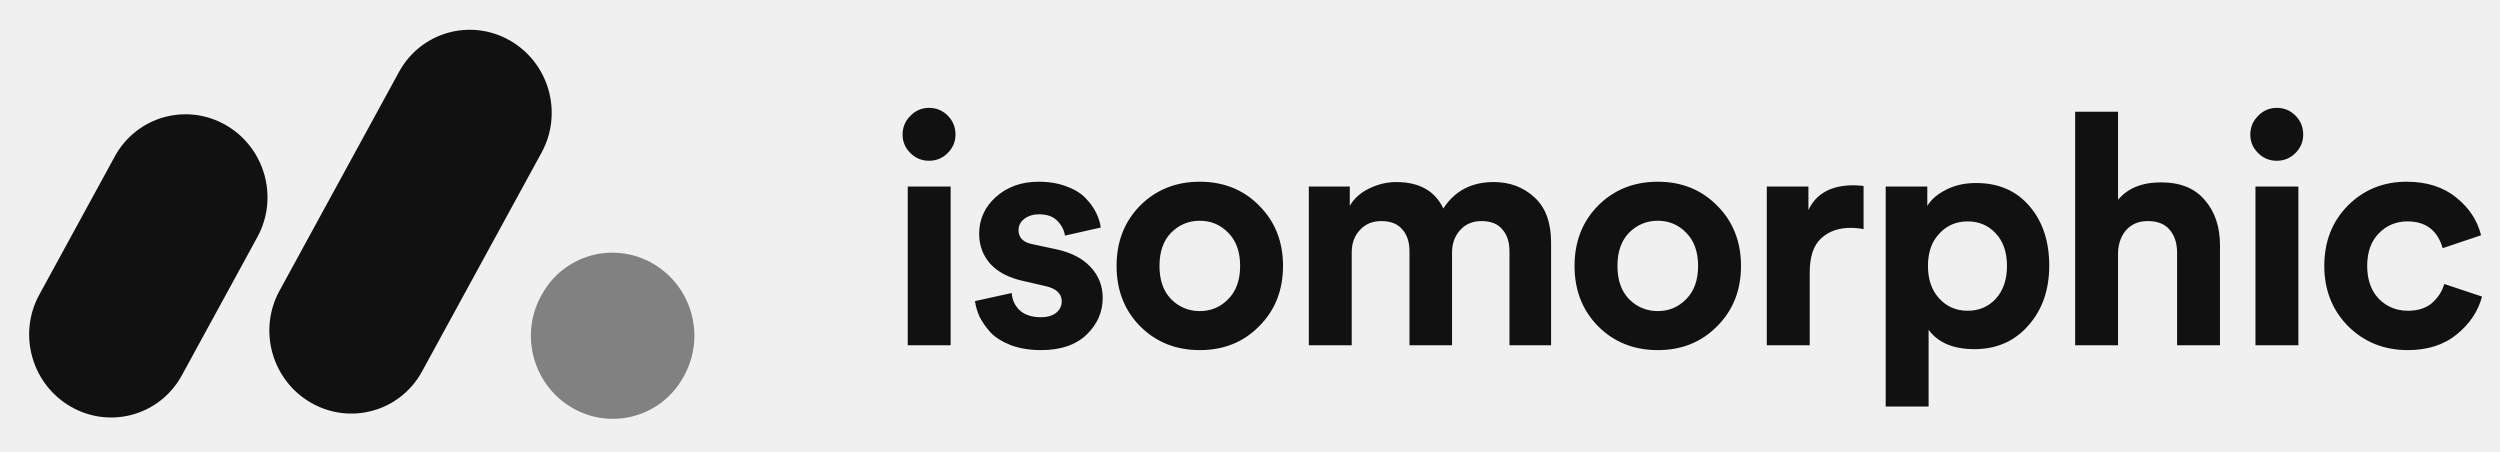
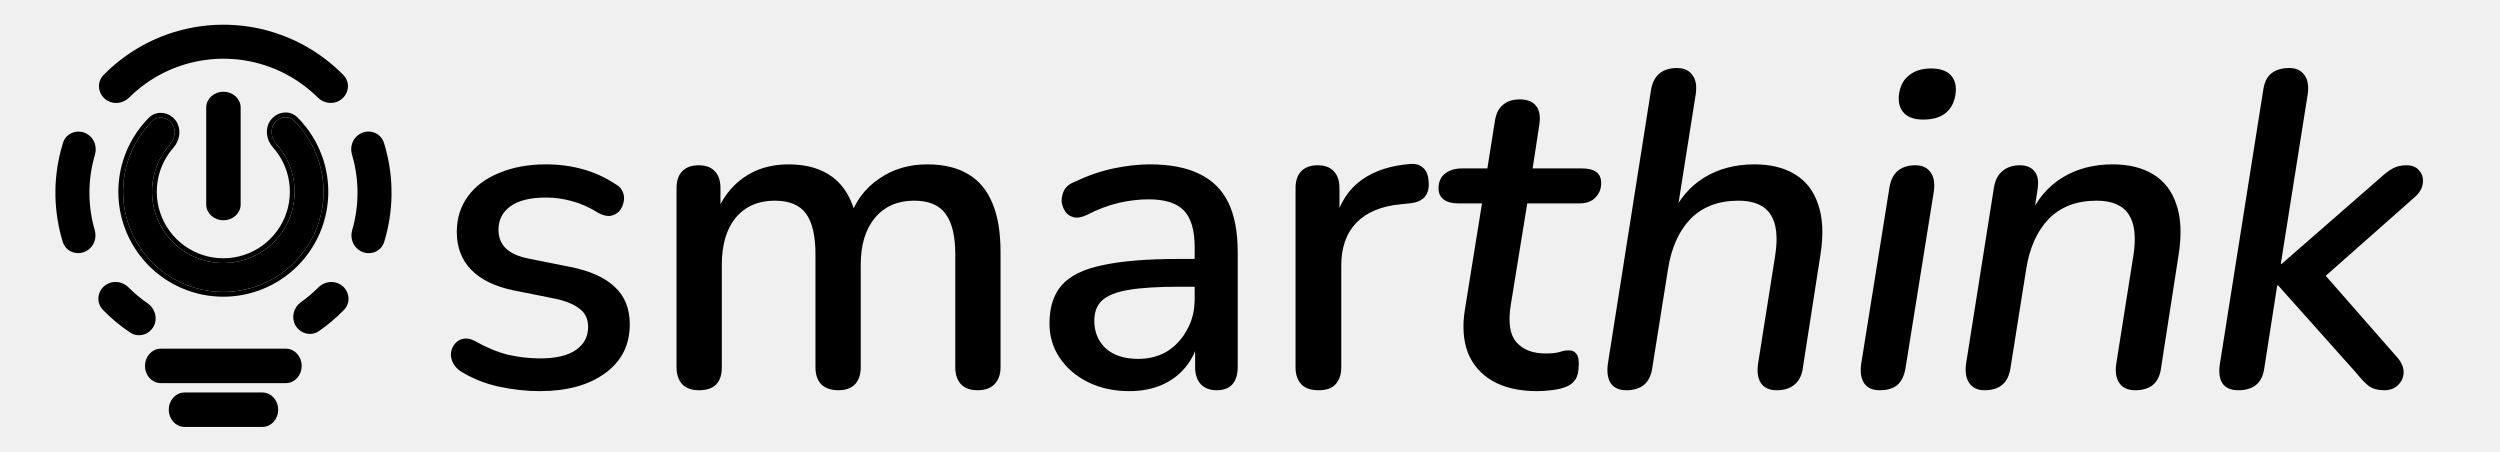
<svg xmlns="http://www.w3.org/2000/svg" width="155" height="28" viewBox="0 0 155 28" fill="none">
-   <rect width="10.155" height="19.93" rx="5.078" transform="matrix(0.870431 0.49229 -0.479339 0.87763 9.55304 5.23999)" fill="#111111" />
-   <rect width="10.155" height="25.624" rx="5.078" transform="matrix(0.870431 0.49229 -0.479339 0.87763 27.1746 0)" fill="#111111" />
-   <rect opacity="0.5" width="10.155" height="10.249" rx="5.078" transform="matrix(0.870431 0.49229 -0.479339 0.87763 36.0203 13.8197)" fill="#111111" />
-   <path d="M58.94 21.407H56.28V11.567H58.94V21.407ZM55.96 8.347C55.96 7.894 56.12 7.507 56.44 7.187C56.76 6.854 57.147 6.687 57.6 6.687C58.053 6.687 58.44 6.847 58.76 7.167C59.08 7.487 59.24 7.881 59.24 8.347C59.24 8.787 59.08 9.167 58.76 9.487C58.44 9.807 58.053 9.967 57.6 9.967C57.147 9.967 56.76 9.807 56.44 9.487C56.12 9.167 55.96 8.787 55.96 8.347ZM60.448 18.667L62.728 18.167C62.755 18.594 62.921 18.954 63.228 19.247C63.548 19.527 63.981 19.667 64.528 19.667C64.941 19.667 65.261 19.574 65.488 19.387C65.715 19.201 65.828 18.967 65.828 18.687C65.828 18.194 65.475 17.874 64.768 17.727L63.468 17.427C62.548 17.227 61.855 16.867 61.388 16.347C60.934 15.827 60.708 15.207 60.708 14.487C60.708 13.594 61.054 12.834 61.748 12.207C62.455 11.581 63.334 11.267 64.388 11.267C65.055 11.267 65.641 11.367 66.148 11.567C66.654 11.754 67.048 12.001 67.328 12.307C67.608 12.601 67.821 12.9 67.968 13.207C68.115 13.514 68.208 13.814 68.248 14.107L66.028 14.607C65.975 14.261 65.814 13.954 65.548 13.687C65.294 13.421 64.915 13.287 64.408 13.287C64.061 13.287 63.761 13.38 63.508 13.567C63.268 13.754 63.148 13.987 63.148 14.267C63.148 14.747 63.448 15.04 64.048 15.147L65.448 15.447C66.394 15.647 67.115 16.014 67.608 16.547C68.115 17.081 68.368 17.721 68.368 18.467C68.368 19.347 68.034 20.107 67.368 20.747C66.701 21.387 65.761 21.707 64.548 21.707C63.855 21.707 63.234 21.607 62.688 21.407C62.141 21.194 61.715 20.927 61.408 20.607C61.114 20.274 60.888 19.947 60.728 19.627C60.581 19.294 60.488 18.974 60.448 18.667ZM72.608 18.547C73.101 19.041 73.694 19.287 74.388 19.287C75.081 19.287 75.668 19.041 76.147 18.547C76.641 18.054 76.888 17.367 76.888 16.487C76.888 15.607 76.641 14.921 76.147 14.427C75.668 13.934 75.081 13.687 74.388 13.687C73.694 13.687 73.101 13.934 72.608 14.427C72.127 14.921 71.888 15.607 71.888 16.487C71.888 17.367 72.127 18.054 72.608 18.547ZM70.688 12.747C71.674 11.761 72.907 11.267 74.388 11.267C75.868 11.267 77.094 11.761 78.067 12.747C79.054 13.734 79.547 14.98 79.547 16.487C79.547 17.994 79.054 19.241 78.067 20.227C77.094 21.214 75.868 21.707 74.388 21.707C72.907 21.707 71.674 21.214 70.688 20.227C69.714 19.241 69.228 17.994 69.228 16.487C69.228 14.98 69.714 13.734 70.688 12.747ZM83.807 21.407H81.147V11.567H83.687V12.767C83.941 12.314 84.341 11.954 84.887 11.687C85.434 11.421 85.994 11.287 86.567 11.287C87.994 11.287 88.967 11.834 89.487 12.927C90.194 11.834 91.234 11.287 92.607 11.287C93.607 11.287 94.447 11.601 95.127 12.227C95.82 12.854 96.167 13.787 96.167 15.027V21.407H93.587V15.567C93.587 15.007 93.441 14.56 93.147 14.227C92.867 13.88 92.434 13.707 91.847 13.707C91.3 13.707 90.861 13.894 90.527 14.267C90.194 14.64 90.027 15.101 90.027 15.647V21.407H87.387V15.567C87.387 15.007 87.24 14.56 86.947 14.227C86.654 13.88 86.221 13.707 85.647 13.707C85.087 13.707 84.641 13.894 84.307 14.267C83.974 14.627 83.807 15.087 83.807 15.647V21.407ZM101.002 18.547C101.495 19.041 102.089 19.287 102.782 19.287C103.475 19.287 104.062 19.041 104.542 18.547C105.035 18.054 105.282 17.367 105.282 16.487C105.282 15.607 105.035 14.921 104.542 14.427C104.062 13.934 103.475 13.687 102.782 13.687C102.089 13.687 101.495 13.934 101.002 14.427C100.522 14.921 100.282 15.607 100.282 16.487C100.282 17.367 100.522 18.054 101.002 18.547ZM99.082 12.747C100.069 11.761 101.302 11.267 102.782 11.267C104.262 11.267 105.489 11.761 106.462 12.747C107.449 13.734 107.942 14.98 107.942 16.487C107.942 17.994 107.449 19.241 106.462 20.227C105.489 21.214 104.262 21.707 102.782 21.707C101.302 21.707 100.069 21.214 99.082 20.227C98.109 19.241 97.622 17.994 97.622 16.487C97.622 14.98 98.109 13.734 99.082 12.747ZM115.542 11.527V14.207C115.275 14.154 115.008 14.127 114.742 14.127C113.982 14.127 113.368 14.347 112.902 14.787C112.435 15.214 112.202 15.921 112.202 16.907V21.407H109.542V11.567H112.122V13.027C112.602 12.001 113.535 11.487 114.922 11.487C115.068 11.487 115.275 11.501 115.542 11.527ZM119.573 25.207H116.913V11.567H119.493V12.767C119.733 12.367 120.119 12.034 120.653 11.767C121.186 11.487 121.806 11.347 122.513 11.347C123.913 11.347 125.019 11.827 125.833 12.787C126.646 13.734 127.053 14.96 127.053 16.467C127.053 17.974 126.619 19.214 125.753 20.187C124.899 21.16 123.786 21.647 122.413 21.647C121.106 21.647 120.159 21.247 119.573 20.447V25.207ZM123.733 18.527C124.199 18.02 124.433 17.34 124.433 16.487C124.433 15.634 124.199 14.96 123.733 14.467C123.279 13.974 122.699 13.727 121.993 13.727C121.286 13.727 120.699 13.98 120.233 14.487C119.766 14.98 119.533 15.647 119.533 16.487C119.533 17.327 119.766 18 120.233 18.507C120.699 19.014 121.286 19.267 121.993 19.267C122.699 19.267 123.279 19.02 123.733 18.527ZM131.319 15.627V21.407H128.659V6.927H131.319V12.387C131.919 11.667 132.806 11.307 133.979 11.307C135.179 11.307 136.086 11.674 136.699 12.407C137.326 13.127 137.639 14.06 137.639 15.207V21.407H134.979V15.667C134.979 15.081 134.826 14.607 134.519 14.247C134.226 13.887 133.772 13.707 133.159 13.707C132.612 13.707 132.172 13.887 131.839 14.247C131.519 14.607 131.346 15.067 131.319 15.627ZM142.499 21.407H139.839V11.567H142.499V21.407ZM139.519 8.347C139.519 7.894 139.679 7.507 139.999 7.187C140.319 6.854 140.705 6.687 141.159 6.687C141.612 6.687 141.999 6.847 142.319 7.167C142.639 7.487 142.799 7.881 142.799 8.347C142.799 8.787 142.639 9.167 142.319 9.487C141.999 9.807 141.612 9.967 141.159 9.967C140.705 9.967 140.319 9.807 139.999 9.487C139.679 9.167 139.519 8.787 139.519 8.347ZM149.266 13.727C148.56 13.727 147.966 13.974 147.486 14.467C147.006 14.96 146.766 15.634 146.766 16.487C146.766 17.34 147.006 18.02 147.486 18.527C147.98 19.02 148.58 19.267 149.286 19.267C149.913 19.267 150.413 19.107 150.786 18.787C151.16 18.454 151.413 18.061 151.546 17.607L153.886 18.387C153.646 19.294 153.126 20.074 152.326 20.727C151.526 21.381 150.513 21.707 149.286 21.707C147.82 21.707 146.586 21.214 145.586 20.227C144.6 19.227 144.106 17.98 144.106 16.487C144.106 14.98 144.593 13.734 145.566 12.747C146.553 11.761 147.766 11.267 149.206 11.267C150.46 11.267 151.486 11.594 152.286 12.247C153.086 12.887 153.6 13.667 153.826 14.587L151.446 15.387C151.126 14.28 150.4 13.727 149.266 13.727Z" fill="#111111" />
+   <mask id="path-1-outside-1_18873_4055" maskUnits="userSpaceOnUse" x="7.059" y="6.1" width="14" height="13" fill="black">
+     <rect fill="white" x="7.059" y="6.1" width="14" height="13" />
+     <path d="M10.648 7.639C10.35 7.244 9.783 7.161 9.435 7.512C8.733 8.219 8.209 9.087 7.912 10.047C7.525 11.293 7.541 12.629 7.956 13.865C8.372 15.102 9.166 16.177 10.226 16.937C11.287 17.697 12.559 18.104 13.864 18.1C15.168 18.096 16.439 17.682 17.494 16.916C18.55 16.149 19.338 15.07 19.747 13.832C20.155 12.592 20.163 11.256 19.769 10.013C19.466 9.055 18.937 8.189 18.232 7.486C17.881 7.137 17.314 7.224 17.019 7.621V7.621C16.724 8.018 16.815 8.574 17.144 8.943C17.558 9.406 17.872 9.954 18.061 10.553C18.341 11.438 18.335 12.389 18.045 13.271C17.754 14.152 17.194 14.92 16.442 15.466C15.691 16.011 14.787 16.306 13.858 16.308C12.93 16.311 12.024 16.021 11.27 15.48C10.515 14.94 9.95 14.175 9.655 13.295C9.359 12.415 9.348 11.464 9.623 10.577C9.809 9.978 10.119 9.428 10.53 8.962C10.857 8.591 10.945 8.034 10.648 7.639V7.639Z" />
+   </mask>
+   <path d="M10.648 7.639C10.35 7.244 9.783 7.161 9.435 7.512C8.733 8.219 8.209 9.087 7.912 10.047C7.525 11.293 7.541 12.629 7.956 13.865C8.372 15.102 9.166 16.177 10.226 16.937C11.287 17.697 12.559 18.104 13.864 18.1C15.168 18.096 16.439 17.682 17.494 16.916C18.55 16.149 19.338 15.07 19.747 13.832C20.155 12.592 20.163 11.256 19.769 10.013C19.466 9.055 18.937 8.189 18.232 7.486C17.881 7.137 17.314 7.224 17.019 7.621V7.621C16.724 8.018 16.815 8.574 17.144 8.943C17.558 9.406 17.872 9.954 18.061 10.553C18.341 11.438 18.335 12.389 18.045 13.271C17.754 14.152 17.194 14.92 16.442 15.466C15.691 16.011 14.787 16.306 13.858 16.308C12.93 16.311 12.024 16.021 11.27 15.48C10.515 14.94 9.95 14.175 9.655 13.295C9.359 12.415 9.348 11.464 9.623 10.577C9.809 9.978 10.119 9.428 10.53 8.962C10.857 8.591 10.945 8.034 10.648 7.639V7.639Z" fill="black" />
+   <path d="M10.648 7.639C10.35 7.244 9.783 7.161 9.435 7.512C8.733 8.219 8.209 9.087 7.912 10.047C7.525 11.293 7.541 12.629 7.956 13.865C8.372 15.102 9.166 16.177 10.226 16.937C11.287 17.697 12.559 18.104 13.864 18.1C15.168 18.096 16.439 17.682 17.494 16.916C18.55 16.149 19.338 15.07 19.747 13.832C20.155 12.592 20.163 11.256 19.769 10.013C19.466 9.055 18.937 8.189 18.232 7.486C17.881 7.137 17.314 7.224 17.019 7.621V7.621C16.724 8.018 16.815 8.574 17.144 8.943C17.558 9.406 17.872 9.954 18.061 10.553C18.341 11.438 18.335 12.389 18.045 13.271C17.754 14.152 17.194 14.92 16.442 15.466C15.691 16.011 14.787 16.306 13.858 16.308C12.93 16.311 12.024 16.021 11.27 15.48C10.515 14.94 9.95 14.175 9.655 13.295C9.359 12.415 9.348 11.464 9.623 10.577C9.809 9.978 10.119 9.428 10.53 8.962C10.857 8.591 10.945 8.034 10.648 7.639V7.639Z" stroke="black" stroke-width="0.591" mask="url(#path-1-outside-1_18873_4055)" />
+   <path d="M17.724 23.606C18.201 23.606 18.558 23.177 18.558 22.686C18.558 22.195 18.201 21.766 17.724 21.766H9.969C9.493 21.766 9.136 22.195 9.136 22.686C9.136 23.177 9.493 23.606 9.969 23.606H17.724Z" fill="black" stroke="black" stroke-width="0.295" stroke-linecap="round" />
+   <path d="M16.267 26.322C16.744 26.322 17.101 25.893 17.101 25.402C17.101 24.911 16.744 24.482 16.267 24.482H11.444C10.967 24.482 10.61 24.911 10.61 25.402C10.61 25.893 10.967 26.322 11.444 26.322H16.267Z" fill="black" stroke="black" stroke-width="0.295" stroke-linecap="round" />
+   <path d="M12.933 12.677C12.933 13.153 13.362 13.51 13.853 13.51C14.344 13.51 14.773 13.153 14.773 12.677L14.773 6.668C14.773 6.192 14.344 5.834 13.853 5.834C13.362 5.834 12.933 6.192 12.933 6.668L12.933 12.677Z" fill="black" stroke="black" stroke-width="0.295" stroke-linecap="round" />
+   <path d="M18.452 20.112C18.703 20.542 19.265 20.699 19.687 20.408C20.242 20.025 20.756 19.59 21.223 19.11C21.627 18.694 21.493 18.033 21.008 17.753C20.624 17.531 20.147 17.62 19.843 17.925C19.506 18.263 19.14 18.572 18.749 18.85C18.351 19.132 18.198 19.677 18.452 20.112ZM23.68 14.949C24.247 13.094 24.278 11.11 23.76 9.228C23.73 9.117 23.698 9.008 23.664 8.898C23.494 8.355 22.866 8.151 22.389 8.427C21.997 8.653 21.839 9.124 21.964 9.544C21.98 9.599 21.996 9.654 22.011 9.709C22.427 11.223 22.412 12.816 21.977 14.312C21.855 14.732 22.014 15.2 22.404 15.425C22.883 15.702 23.514 15.496 23.68 14.949ZM21.182 4.751C20.831 4.394 20.453 4.062 20.05 3.757C18.244 2.392 16.038 1.661 13.775 1.679C11.511 1.697 9.317 2.462 7.533 3.855C7.176 4.133 6.84 4.434 6.526 4.754C6.118 5.169 6.25 5.833 6.737 6.114C7.12 6.335 7.595 6.247 7.899 5.945C8.135 5.712 8.385 5.491 8.649 5.285C10.118 4.138 11.925 3.508 13.789 3.493C15.653 3.478 17.469 4.08 18.956 5.204C19.258 5.432 19.543 5.679 19.809 5.943C20.114 6.245 20.589 6.333 20.971 6.112C21.458 5.831 21.59 5.166 21.182 4.751ZM5.665 9.837C5.69 9.74 5.717 9.643 5.746 9.547C5.87 9.126 5.712 8.655 5.321 8.429C4.844 8.154 4.215 8.358 4.046 8.901C3.996 9.061 3.951 9.222 3.909 9.384C3.435 11.22 3.48 13.145 4.029 14.946C4.196 15.493 4.827 15.699 5.305 15.423C5.696 15.197 5.854 14.73 5.732 14.31C5.311 12.858 5.284 11.313 5.665 9.837ZM6.485 19.107C6.99 19.627 7.55 20.093 8.157 20.498C8.583 20.782 9.143 20.617 9.387 20.183C9.634 19.744 9.472 19.202 9.07 18.926C8.637 18.629 8.234 18.293 7.865 17.923C7.561 17.618 7.084 17.529 6.7 17.75C6.215 18.03 6.082 18.692 6.485 19.107Z" fill="black" stroke="black" stroke-width="0.295" />
+   <path d="M33.462 24.25C32.647 24.25 31.804 24.157 30.934 23.972C30.082 23.787 29.294 23.472 28.572 23.028C28.331 22.861 28.165 22.676 28.072 22.472C27.979 22.268 27.942 22.064 27.961 21.861C27.998 21.638 28.081 21.453 28.211 21.305C28.359 21.138 28.535 21.036 28.739 20.999C28.961 20.962 29.192 21.009 29.433 21.138C30.156 21.546 30.85 21.833 31.517 22C32.184 22.148 32.841 22.222 33.49 22.222C34.471 22.222 35.212 22.046 35.712 21.694C36.212 21.342 36.463 20.87 36.463 20.277C36.463 19.795 36.296 19.425 35.962 19.166C35.629 18.888 35.129 18.675 34.462 18.527L31.823 17.999C30.674 17.758 29.804 17.332 29.211 16.721C28.618 16.109 28.322 15.332 28.322 14.387C28.322 13.535 28.553 12.794 29.017 12.164C29.48 11.534 30.128 11.053 30.961 10.719C31.795 10.367 32.758 10.191 33.851 10.191C34.666 10.191 35.435 10.293 36.157 10.497C36.879 10.701 37.546 11.007 38.157 11.414C38.398 11.544 38.556 11.72 38.63 11.942C38.704 12.146 38.713 12.349 38.657 12.553C38.62 12.757 38.528 12.942 38.38 13.109C38.231 13.257 38.046 13.35 37.824 13.387C37.62 13.405 37.389 13.35 37.129 13.22C36.574 12.868 36.018 12.618 35.462 12.47C34.925 12.322 34.388 12.248 33.851 12.248C32.869 12.248 32.128 12.433 31.628 12.803C31.147 13.155 30.906 13.637 30.906 14.248C30.906 14.711 31.054 15.091 31.35 15.387C31.647 15.683 32.11 15.896 32.739 16.026L35.379 16.554C36.583 16.795 37.49 17.202 38.102 17.776C38.731 18.351 39.046 19.129 39.046 20.11C39.046 21.388 38.537 22.398 37.518 23.139C36.5 23.88 35.148 24.25 33.462 24.25ZM43.336 24.195C42.891 24.195 42.548 24.074 42.307 23.833C42.067 23.574 41.946 23.222 41.946 22.777V11.664C41.946 11.201 42.067 10.849 42.307 10.608C42.548 10.367 42.882 10.247 43.308 10.247C43.752 10.247 44.086 10.367 44.308 10.608C44.549 10.849 44.669 11.201 44.669 11.664V13.942L44.364 13.331C44.734 12.349 45.308 11.581 46.086 11.025C46.864 10.469 47.799 10.191 48.892 10.191C50.022 10.191 50.939 10.46 51.643 10.997C52.347 11.534 52.828 12.359 53.088 13.47H52.699C53.05 12.451 53.653 11.655 54.505 11.081C55.357 10.488 56.347 10.191 57.477 10.191C58.515 10.191 59.367 10.395 60.033 10.803C60.7 11.192 61.2 11.794 61.534 12.609C61.867 13.405 62.034 14.415 62.034 15.637V22.777C62.034 23.222 61.904 23.574 61.645 23.833C61.404 24.074 61.062 24.195 60.617 24.195C60.172 24.195 59.83 24.074 59.589 23.833C59.348 23.574 59.228 23.222 59.228 22.777V15.776C59.228 14.628 59.024 13.785 58.617 13.248C58.227 12.711 57.579 12.442 56.672 12.442C55.653 12.442 54.847 12.794 54.255 13.498C53.662 14.202 53.365 15.174 53.365 16.415V22.777C53.365 23.222 53.245 23.574 53.004 23.833C52.763 24.074 52.421 24.195 51.976 24.195C51.532 24.195 51.18 24.074 50.92 23.833C50.68 23.574 50.559 23.222 50.559 22.777V15.776C50.559 14.628 50.365 13.785 49.976 13.248C49.587 12.711 48.939 12.442 48.031 12.442C47.012 12.442 46.206 12.794 45.614 13.498C45.04 14.202 44.752 15.174 44.752 16.415V22.777C44.752 23.722 44.28 24.195 43.336 24.195ZM70.014 24.25C69.069 24.25 68.217 24.065 67.458 23.694C66.717 23.324 66.133 22.824 65.707 22.194C65.281 21.564 65.068 20.851 65.068 20.055C65.068 19.055 65.318 18.267 65.818 17.693C66.337 17.1 67.18 16.684 68.347 16.443C69.532 16.183 71.125 16.054 73.125 16.054H74.431V17.776H73.153C71.82 17.776 70.764 17.841 69.986 17.971C69.208 18.101 68.652 18.323 68.319 18.638C68.004 18.934 67.847 19.351 67.847 19.888C67.847 20.592 68.087 21.166 68.569 21.611C69.05 22.037 69.717 22.25 70.569 22.25C71.255 22.25 71.857 22.092 72.375 21.777C72.894 21.444 73.301 20.999 73.598 20.444C73.913 19.888 74.07 19.249 74.07 18.527V15.332C74.07 14.276 73.848 13.516 73.403 13.053C72.959 12.59 72.227 12.359 71.208 12.359C70.616 12.359 69.995 12.433 69.347 12.581C68.717 12.729 68.06 12.979 67.374 13.331C67.059 13.479 66.791 13.526 66.569 13.47C66.346 13.414 66.17 13.294 66.041 13.109C65.911 12.905 65.837 12.692 65.818 12.47C65.818 12.229 65.874 11.998 65.985 11.775C66.115 11.553 66.328 11.386 66.624 11.275C67.439 10.886 68.245 10.608 69.041 10.442C69.838 10.275 70.588 10.191 71.292 10.191C72.533 10.191 73.551 10.386 74.348 10.775C75.163 11.164 75.765 11.757 76.154 12.553C76.543 13.35 76.737 14.378 76.737 15.637V22.777C76.737 23.222 76.626 23.574 76.404 23.833C76.182 24.074 75.858 24.195 75.431 24.195C75.024 24.195 74.7 24.074 74.459 23.833C74.218 23.574 74.098 23.222 74.098 22.777V20.972H74.348C74.2 21.657 73.922 22.25 73.514 22.75C73.125 23.231 72.635 23.602 72.042 23.861C71.449 24.12 70.773 24.25 70.014 24.25ZM81.741 24.195C81.278 24.195 80.926 24.074 80.686 23.833C80.445 23.574 80.324 23.222 80.324 22.777V11.664C80.324 11.201 80.445 10.849 80.686 10.608C80.926 10.367 81.26 10.247 81.686 10.247C82.13 10.247 82.464 10.367 82.686 10.608C82.927 10.849 83.047 11.201 83.047 11.664V13.692H82.769C83.066 12.581 83.612 11.738 84.409 11.164C85.205 10.59 86.224 10.256 87.465 10.164C87.798 10.145 88.058 10.229 88.243 10.414C88.447 10.599 88.558 10.886 88.576 11.275C88.613 11.664 88.53 11.979 88.326 12.22C88.122 12.442 87.808 12.572 87.382 12.609L86.854 12.664C85.65 12.775 84.733 13.155 84.103 13.803C83.473 14.452 83.158 15.341 83.158 16.471V22.777C83.158 23.222 83.038 23.574 82.797 23.833C82.575 24.074 82.223 24.195 81.741 24.195ZM95.301 24.25C94.19 24.25 93.264 24.037 92.523 23.611C91.8 23.185 91.291 22.592 90.995 21.833C90.717 21.073 90.661 20.184 90.828 19.166L91.884 12.609H90.383C90.013 12.609 89.717 12.525 89.494 12.359C89.291 12.192 89.189 11.97 89.189 11.692C89.189 11.284 89.318 10.979 89.578 10.775C89.856 10.553 90.207 10.442 90.633 10.442H92.217L92.689 7.469C92.763 7.024 92.93 6.7 93.19 6.496C93.449 6.274 93.791 6.163 94.218 6.163C94.699 6.163 95.042 6.302 95.246 6.58C95.449 6.839 95.514 7.219 95.44 7.719L95.023 10.442H98.079C98.468 10.442 98.765 10.516 98.969 10.664C99.172 10.812 99.274 11.044 99.274 11.358C99.274 11.71 99.154 12.007 98.913 12.248C98.691 12.488 98.367 12.609 97.941 12.609H94.69L93.662 18.943C93.495 19.999 93.616 20.759 94.023 21.222C94.431 21.685 95.032 21.916 95.829 21.916C96.181 21.916 96.459 21.888 96.662 21.833C96.885 21.759 97.079 21.722 97.246 21.722C97.468 21.722 97.626 21.787 97.718 21.916C97.829 22.027 97.885 22.231 97.885 22.527C97.885 23.028 97.802 23.38 97.635 23.583C97.487 23.787 97.264 23.935 96.968 24.028C96.764 24.102 96.496 24.157 96.162 24.195C95.847 24.232 95.56 24.25 95.301 24.25ZM100.831 24.195C100.386 24.195 100.062 24.046 99.858 23.75C99.673 23.454 99.618 23.046 99.692 22.527L102.359 5.607C102.433 5.144 102.6 4.802 102.859 4.579C103.137 4.338 103.507 4.218 103.97 4.218C104.396 4.218 104.711 4.357 104.915 4.635C105.137 4.913 105.211 5.311 105.137 5.83L103.942 13.387H103.637C104.1 12.349 104.767 11.562 105.637 11.025C106.526 10.469 107.573 10.191 108.777 10.191C109.777 10.191 110.611 10.395 111.277 10.803C111.963 11.21 112.444 11.831 112.722 12.664C113.018 13.498 113.065 14.554 112.861 15.832L111.777 22.805C111.722 23.25 111.555 23.593 111.277 23.833C111 24.074 110.629 24.195 110.166 24.195C109.721 24.195 109.397 24.056 109.194 23.778C108.99 23.481 108.925 23.074 108.999 22.555L110.055 15.887C110.24 14.72 110.147 13.859 109.777 13.303C109.407 12.729 108.74 12.442 107.777 12.442C106.536 12.442 105.545 12.822 104.804 13.581C104.081 14.341 103.618 15.378 103.415 16.693L102.442 22.805C102.312 23.731 101.775 24.195 100.831 24.195ZM116.533 24.195C116.107 24.195 115.792 24.056 115.589 23.778C115.385 23.481 115.32 23.074 115.394 22.555L117.144 11.636C117.219 11.173 117.385 10.831 117.645 10.608C117.922 10.367 118.293 10.247 118.756 10.247C119.182 10.247 119.497 10.395 119.701 10.692C119.904 10.97 119.969 11.368 119.895 11.886L118.145 22.805C118.071 23.268 117.904 23.62 117.645 23.861C117.385 24.083 117.015 24.195 116.533 24.195ZM119.228 7.413C118.71 7.413 118.321 7.284 118.061 7.024C117.802 6.765 117.691 6.404 117.728 5.941C117.783 5.385 117.987 4.968 118.339 4.69C118.691 4.394 119.154 4.246 119.728 4.246C120.265 4.246 120.664 4.375 120.923 4.635C121.182 4.894 121.293 5.255 121.256 5.718C121.201 6.274 120.997 6.7 120.645 6.996C120.312 7.274 119.839 7.413 119.228 7.413ZM123.039 24.195C122.613 24.195 122.298 24.046 122.095 23.75C121.891 23.454 121.826 23.046 121.9 22.527L123.623 11.636C123.697 11.173 123.873 10.831 124.15 10.608C124.428 10.367 124.79 10.247 125.234 10.247C125.642 10.247 125.947 10.377 126.151 10.636C126.355 10.895 126.41 11.284 126.318 11.803L126.012 13.859L125.845 13.387C126.308 12.349 126.975 11.562 127.846 11.025C128.735 10.469 129.781 10.191 130.985 10.191C131.985 10.191 132.819 10.395 133.486 10.803C134.171 11.21 134.653 11.831 134.931 12.664C135.227 13.498 135.273 14.554 135.069 15.832L133.986 22.805C133.93 23.268 133.764 23.62 133.486 23.861C133.208 24.083 132.838 24.195 132.374 24.195C131.93 24.195 131.606 24.046 131.402 23.75C131.198 23.454 131.133 23.055 131.208 22.555L132.263 15.887C132.449 14.72 132.356 13.859 131.985 13.303C131.615 12.729 130.948 12.442 129.985 12.442C128.744 12.442 127.753 12.822 127.012 13.581C126.29 14.341 125.827 15.378 125.623 16.693L124.651 22.805C124.521 23.731 123.984 24.195 123.039 24.195ZM138.769 24.195C138.325 24.195 138.001 24.056 137.797 23.778C137.612 23.5 137.556 23.102 137.63 22.583L140.325 5.552C140.399 5.089 140.566 4.755 140.825 4.551C141.103 4.329 141.474 4.218 141.937 4.218C142.363 4.218 142.678 4.366 142.881 4.663C143.085 4.94 143.15 5.339 143.076 5.857L141.409 16.36H141.464L147.549 11.053C147.845 10.775 148.114 10.571 148.355 10.442C148.596 10.312 148.873 10.247 149.188 10.247C149.559 10.247 149.827 10.358 149.994 10.581C150.179 10.784 150.253 11.044 150.216 11.358C150.179 11.673 150.013 11.96 149.716 12.22L143.493 17.721L143.548 16.36L148.66 22.194C148.92 22.509 149.04 22.824 149.022 23.139C149.003 23.435 148.883 23.685 148.66 23.889C148.457 24.093 148.179 24.195 147.827 24.195C147.438 24.195 147.123 24.111 146.882 23.944C146.66 23.778 146.401 23.509 146.104 23.139L141.242 17.693H141.187L140.381 22.861C140.251 23.75 139.714 24.195 138.769 24.195Z" fill="black" />
</svg>
